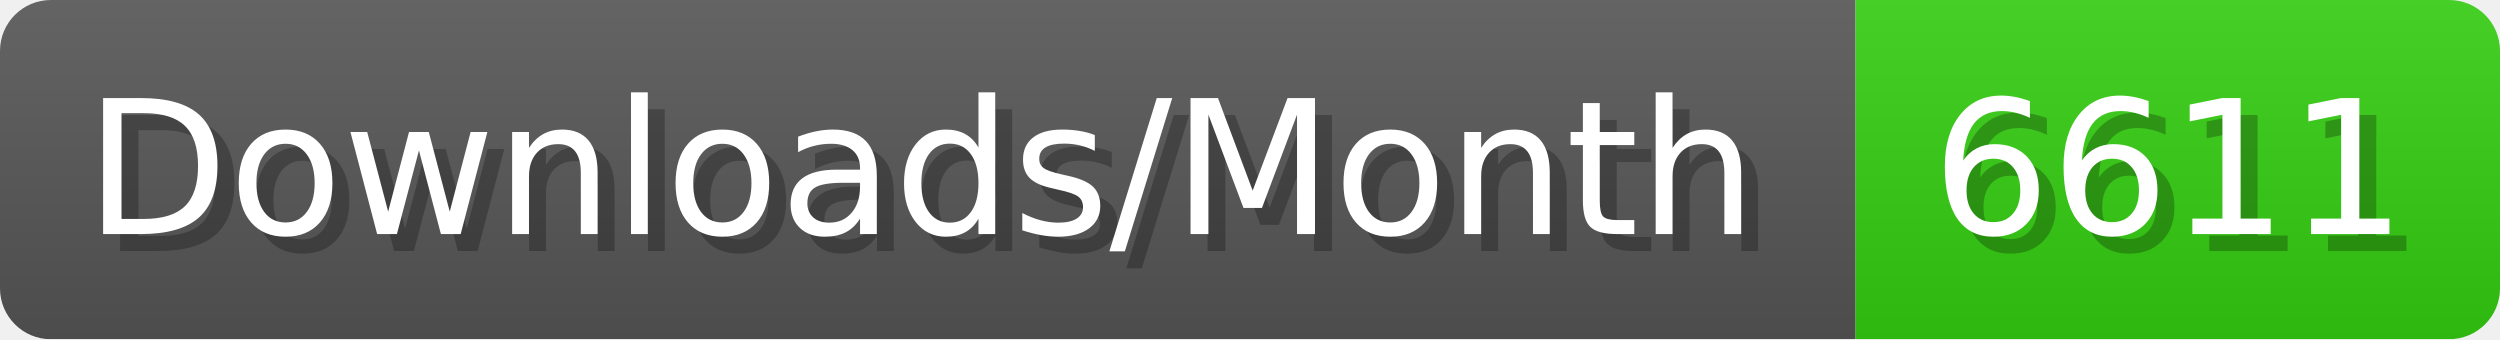
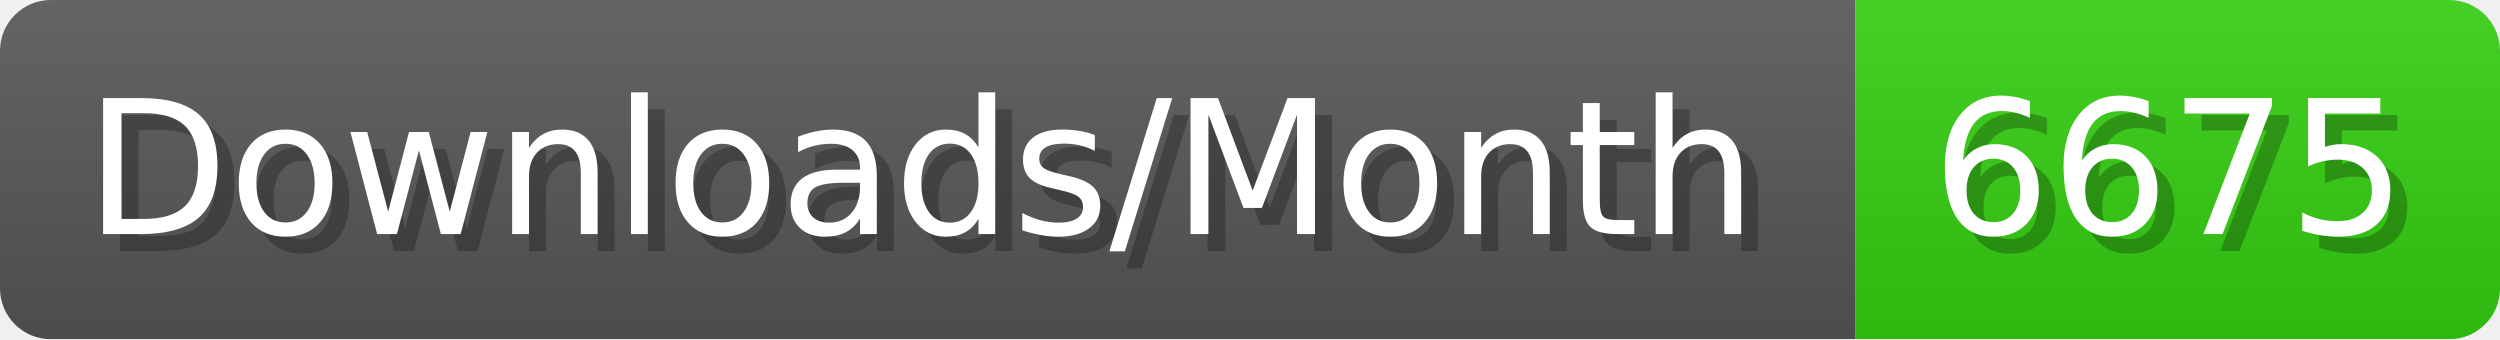
- <svg xmlns="http://www.w3.org/2000/svg" width="147.4" height="20" viewBox="0 0 1474 200" role="img" aria-label="Downloads/Month: 6611">
+ <svg xmlns="http://www.w3.org/2000/svg" width="147.4" height="20" viewBox="0 0 1474 200" role="img" aria-label="Downloads/Month: 6675">
  <linearGradient id="YlXUI" x2="0" y2="100%">
    <stop offset="0" stop-opacity=".1" stop-color="#EEE" />
    <stop offset="1" stop-opacity=".1" />
  </linearGradient>
  <mask id="JHhop">
    <rect width="1474" height="200" rx="30" fill="#FFF" />
  </mask>
  <g mask="url(#JHhop)">
    <rect width="1094" height="200" fill="#555" />
    <rect width="380" height="200" fill="#3C1" x="1094" />
    <rect width="1474" height="200" fill="url(#YlXUI)" />
  </g>
  <g aria-hidden="true" fill="#fff" text-anchor="start" font-family="Verdana,DejaVu Sans,sans-serif" font-size="110">
    <text x="60" y="148" textLength="994" fill="#000" opacity="0.25">Downloads/Month</text>
    <text x="50" y="138" textLength="994">Downloads/Month</text>
-     <text x="1149" y="148" textLength="280" fill="#000" opacity="0.25">6611</text>
-     <text x="1139" y="138" textLength="280">6611</text>
+     <text x="1149" y="148" textLength="280" fill="#000" opacity="0.25">6675</text>
+     <text x="1139" y="138" textLength="280">6675</text>
  </g>
</svg>
